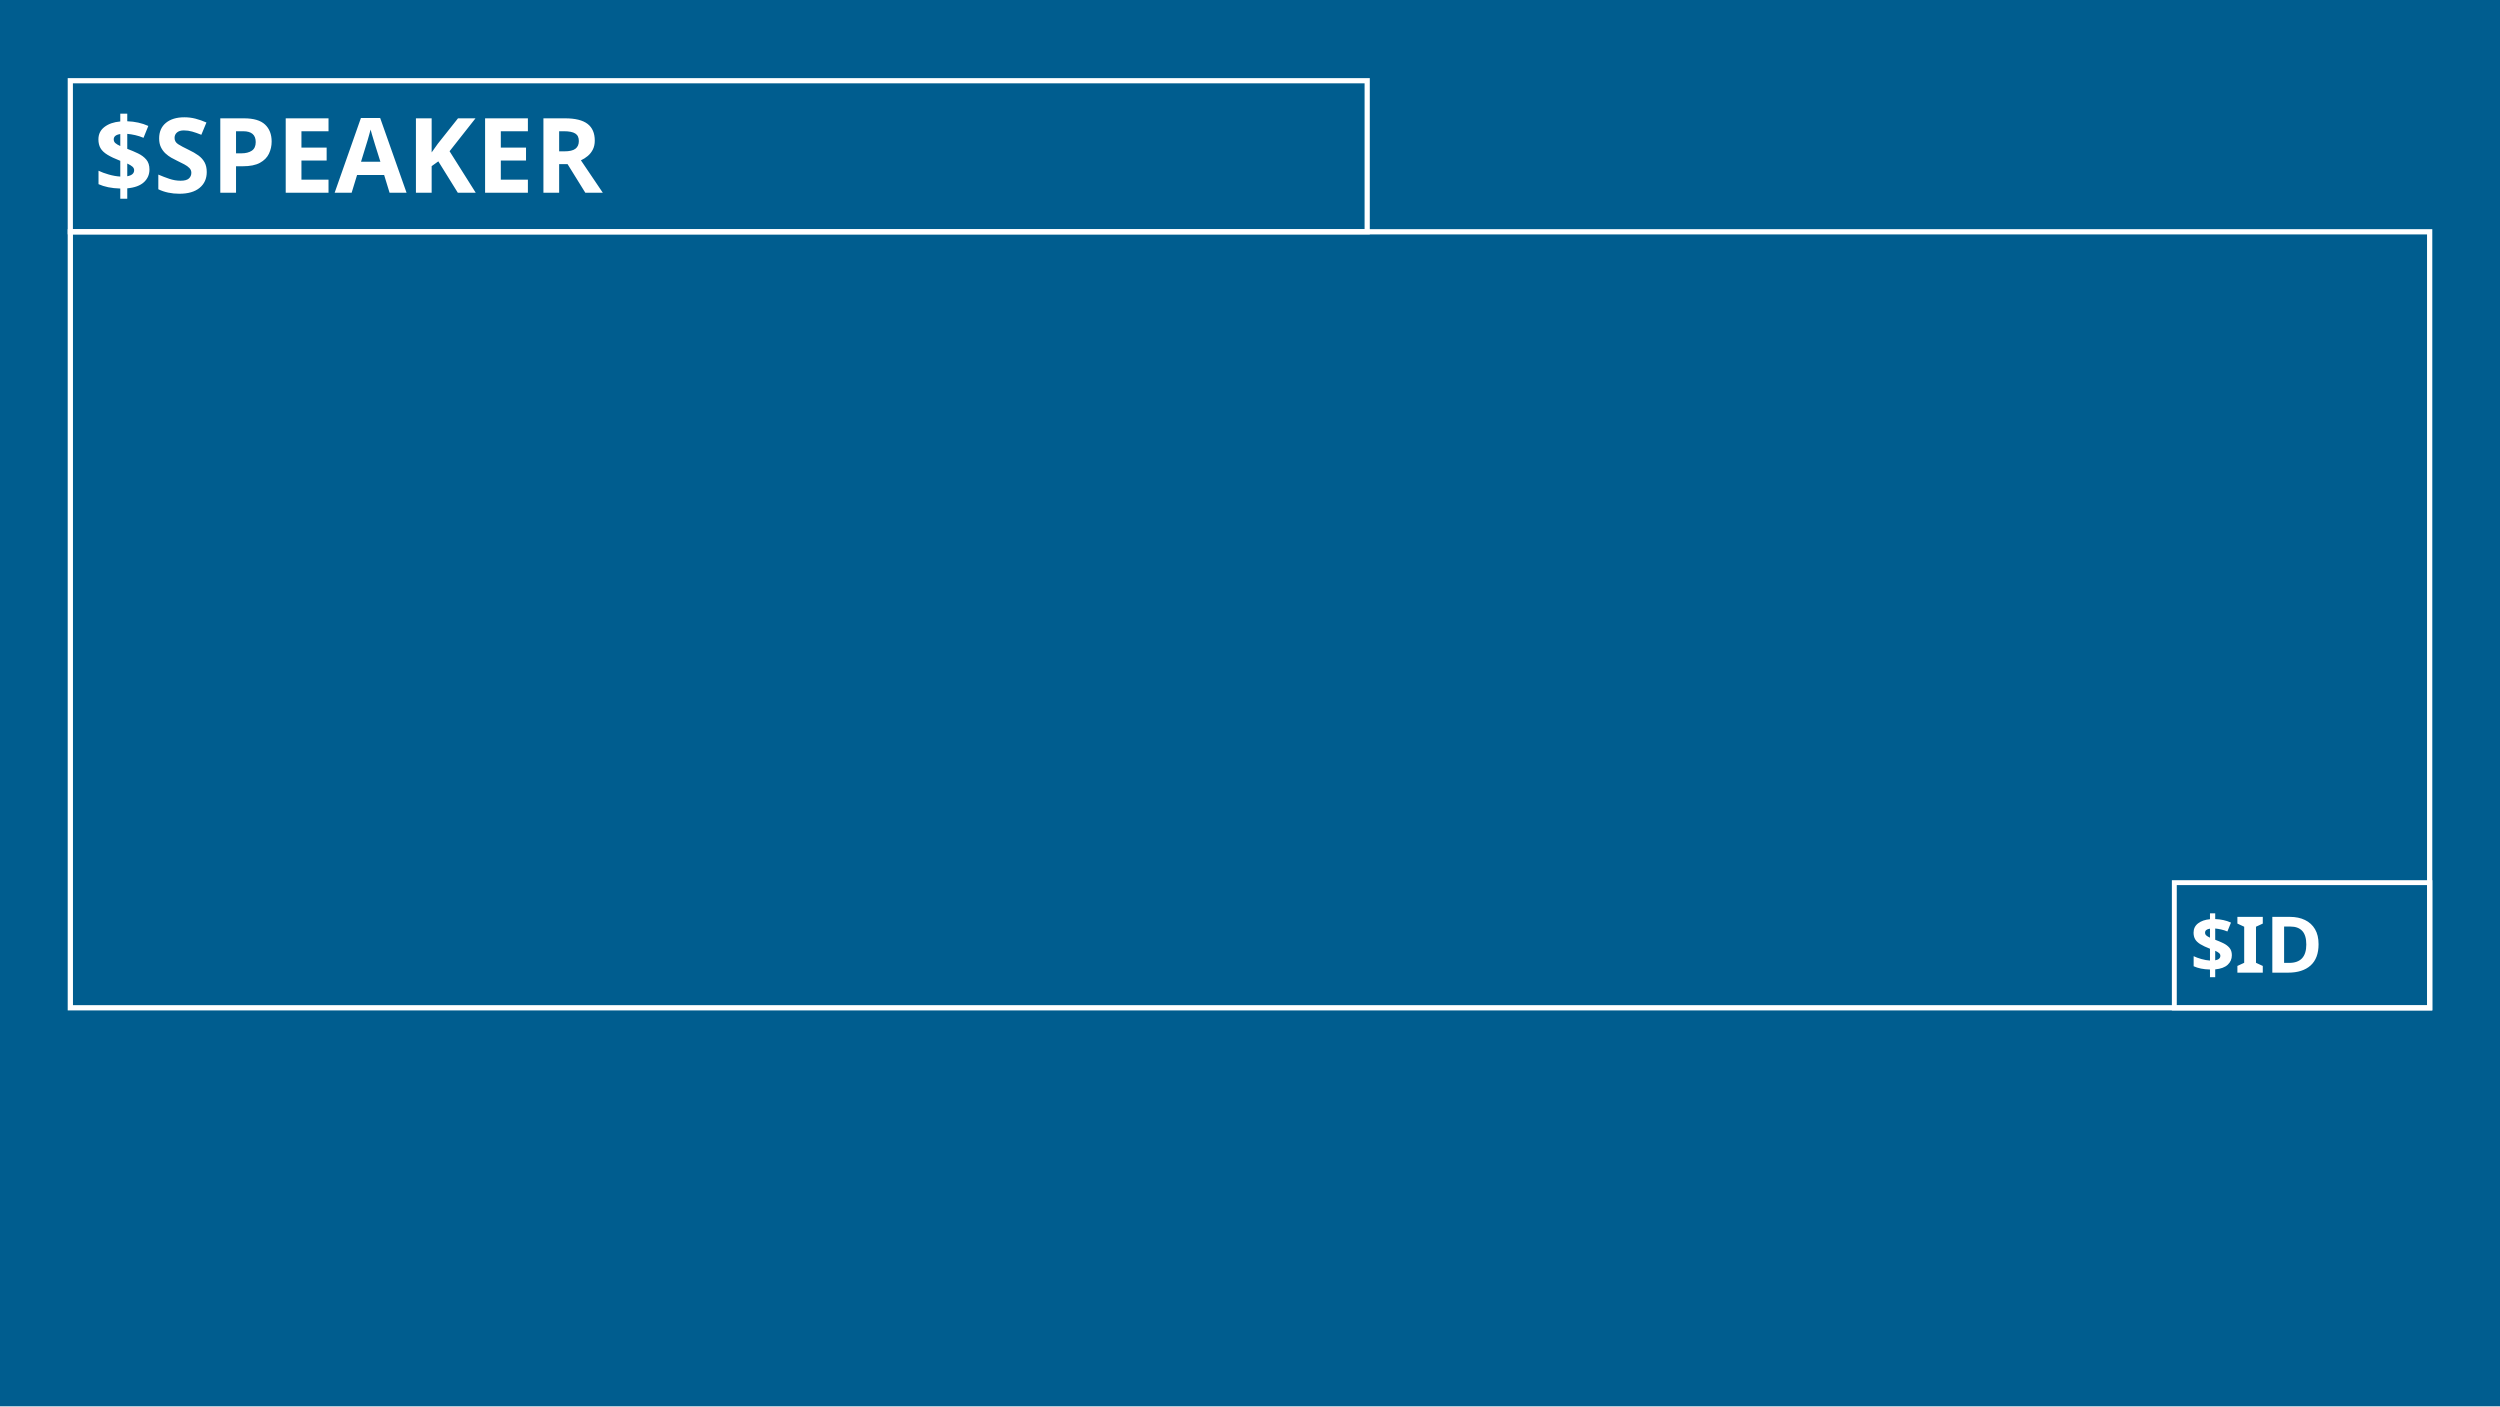
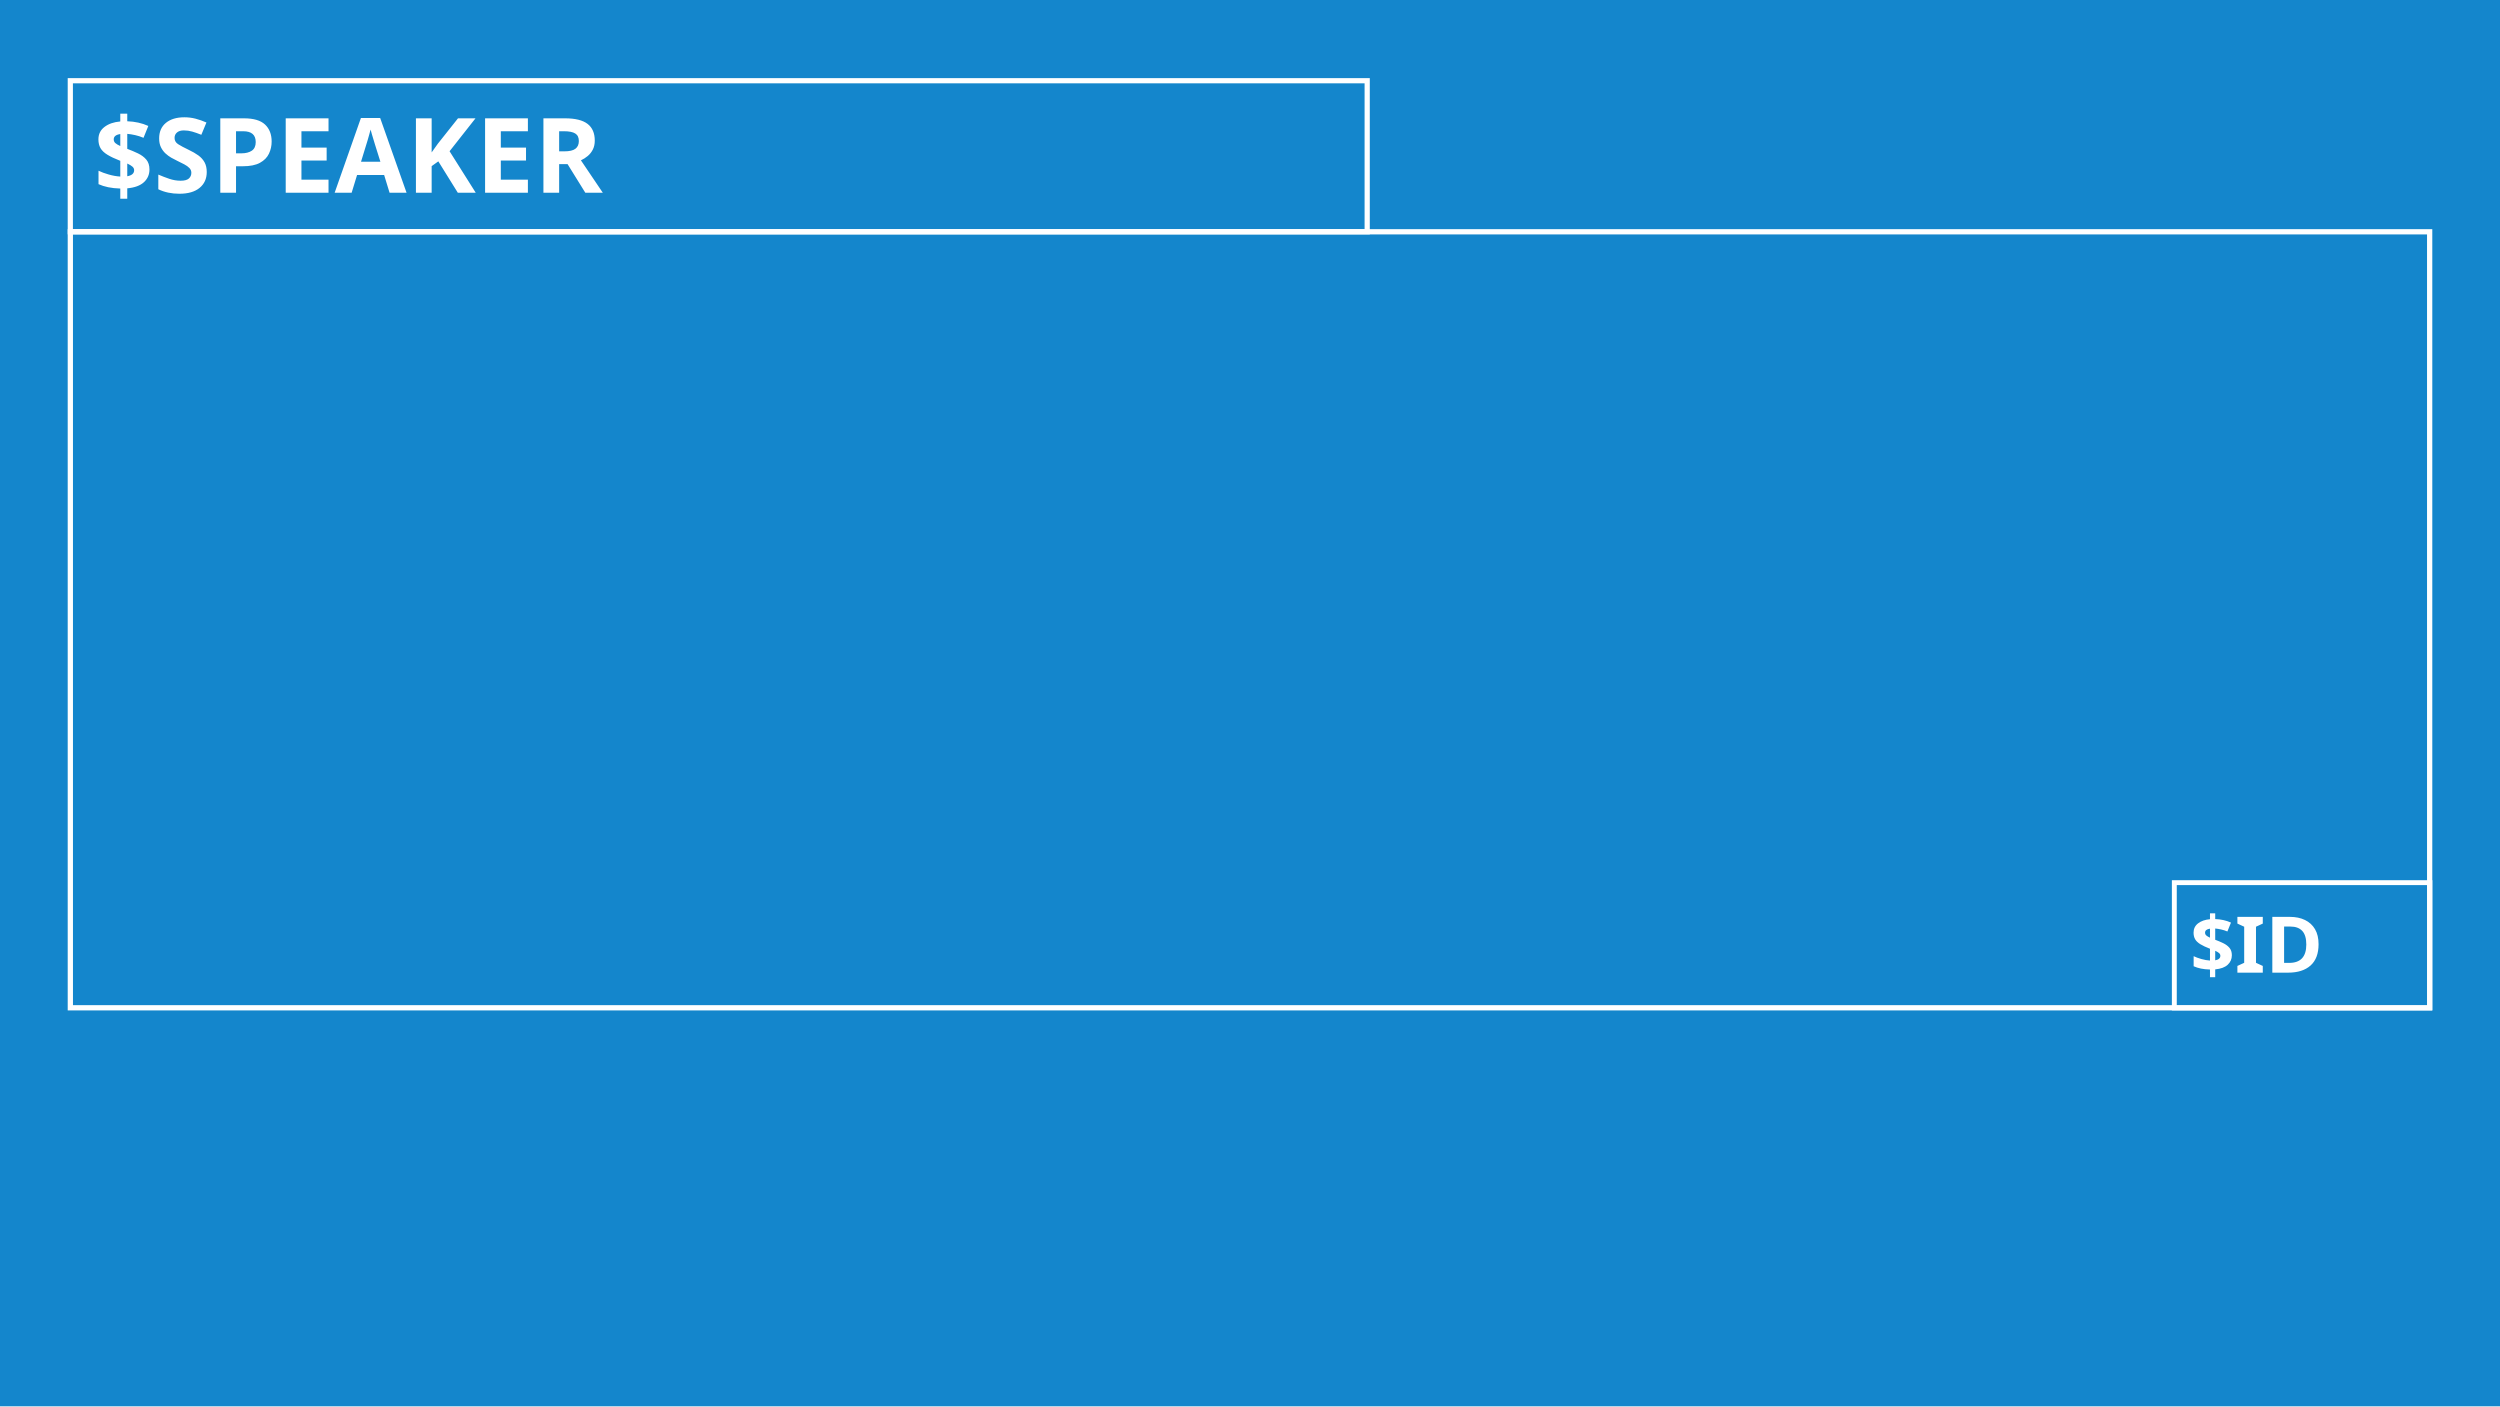
<svg xmlns="http://www.w3.org/2000/svg" width="1920" height="1080" viewBox="0 0 1920 1080" id="svg2" version="1.1">
  <defs id="defs4" />
  <g id="layer2">
-     <rect style="color:#000000;display:inline;overflow:visible;visibility:visible;opacity:1;fill:#005d8f;fill-opacity:1;fill-rule:nonzero;stroke:none;stroke-width:23.3;stroke-linecap:butt;stroke-linejoin:round;stroke-miterlimit:4;stroke-dasharray:none;stroke-dashoffset:0;stroke-opacity:1;marker:none;enable-background:accumulate" id="rect4162" width="1920" height="1080" x="0" y="0" />
+     <rect style="color:#000000;display:inline;overflow:visible;visibility:visible;opacity:1;fill:#1486cc;fill-opacity:1;fill-rule:nonzero;stroke:none;stroke-width:23.3;stroke-linecap:butt;stroke-linejoin:round;stroke-miterlimit:4;stroke-dasharray:none;stroke-dashoffset:0;stroke-opacity:1;marker:none;enable-background:accumulate" id="rect4162" width="1920" height="1080" x="0" y="0" />
  </g>
  <g id="layer-icons" transform="translate(0,27.63784)" style="display:none">
    <g id="eat">
      <g transform="matrix(1,0,0,-1,960.005,512.3472)" id="eat-inner">
        <g id="g12" style="fill:#ffffff;fill-opacity:1">
          <path d="m -257.918,69.037 c 0,19.059 14.072,38.346 40.969,38.346 l 258.72,-0.004 c 5.373,19.998 23.656,34.338 45.991,34.338 l 157.858,-0.002 c 6.787,0 12.288,-5.502 12.288,-12.287 0,-6.785 -5.501,-12.289 -12.288,-12.289 l -157.864,0.004 c -15.114,0 -23.023,-11.09 -23.023,-22.05 l -0.002,-12.29 -281.674,0.005 c -12.099,0 -16.391,-7.419 -16.391,-13.771 -0.001,-6.352 4.292,-13.775 16.391,-13.775 l 281.68,-0.005 0,-12.285 c 0,-11.681 11.353,-21.087 20.754,-21.087 l 160.128,-0.002 c 6.787,0 12.289,-5.502 12.289,-12.289 0,-6.784 -5.502,-12.287 -12.289,-12.287 L 85.49,-2.69 c -17.998,0 -37.725,13.216 -43.592,33.372 l -258.842,0.004 c -26.903,0.007 -40.974,19.294 -40.974,38.351 z" id="path14" style="fill:#ffffff;fill-opacity:1" />
        </g>
        <g id="g16" style="fill:#ffffff;fill-opacity:1">
          <path d="m -256.946,-103.484 c 0,18.684 14.065,38.551 40.129,38.551 l 153.709,-0.003 0,27.818 264.646,-0.003 c 36.996,-0.002 56.352,-26.321 56.352,-52.316 -0.002,-25.992 -19.358,-52.311 -56.354,-52.31 l -418.354,0.006 c -26.345,0 -40.13,19.243 -40.128,38.257 z m 218.413,41.793 -10e-4,-27.822 -178.28,0.004 c -11.479,0 -15.55,-7.526 -15.55,-13.975 0,-6.621 4.08,-13.682 15.55,-13.682 l 418.35,-0.006 c 21.953,-0.001 31.783,13.932 31.783,27.734 0,13.808 -9.83,27.742 -31.781,27.742 l -240.071,0.005 z" id="path18" style="fill:#ffffff;fill-opacity:1" />
        </g>
        <path d="m 78.087,90.25 c 0,6.787 5.502,12.285 12.285,12.285 l 155.248,-0.002 c 6.787,0 12.288,-5.499 12.287,-12.285 0,-6.787 -5.5,-12.289 -12.289,-12.289 L 90.371,77.962 c -6.782,0 -12.284,5.501 -12.284,12.288 z" id="path20" style="fill:#ffffff;fill-opacity:1" />
        <path d="m 78.087,48.113 c 0,6.783 5.502,12.287 12.284,12.287 l 155.247,-0.004 c 6.789,0 12.289,-5.502 12.289,-12.286 0,-6.787 -5.502,-12.288 -12.289,-12.288 L 90.371,35.824 c -6.782,0 -12.286,5.502 -12.284,12.289 z" id="path22-2" style="fill:#ffffff;fill-opacity:1" />
      </g>
    </g>
    <g id="code">
      <g style="font-size:medium;font-family:ProstoSans-Bold;opacity:1;fill:#ffffff;fill-opacity:1;stroke:#ffffff;stroke-opacity:1" transform="translate(717.2515,401.3732)" id="code-inner">
        <path id="path4138" style="font-size:268.902px;font-family:ProstoSans-Bold;fill:#ffffff;fill-opacity:1;stroke:#ffffff;stroke-opacity:1" d="m 316.67,64.18 0,-23.897 168.327,61.054 0,21.796 -168.327,61.054 0,-23.897 135.239,-47.924 -135.239,-48.187 z" />
        <path id="path4136" style="font-size:268.902px;font-family:ProstoSans-Bold;fill:#ffffff;fill-opacity:1;stroke:#ffffff;stroke-opacity:1" d="m 265.595,0.5 22.321,0 -68.276,220.978 -22.321,0 68.276,-220.978 z" />
        <path id="path4134" style="font-size:268.902px;font-family:ProstoSans-Bold;fill:#ffffff;fill-opacity:1;stroke:#ffffff;stroke-opacity:1" d="m 168.827,64.18 -135.502,48.187 135.502,47.924 0,23.897 -168.327,-61.054 0,-21.796 168.327,-61.054 0,23.897 z" />
      </g>
    </g>
    <g id="sleep">
      <g transform="translate(392.1429,238.5714)" id="sleep-inner">
        <path d="m 363.616,205.176 c 0,-10.968 8.891,-19.858 19.858,-19.858 10.967,0 19.858,8.891 19.858,19.858 0,10.967 -8.891,19.858 -19.858,19.858 -10.967,0 -19.858,-8.89 -19.858,-19.858 z" id="path12" style="fill:none;fill-opacity:1;stroke:#ffffff;stroke-width:37.364;stroke-linecap:round;stroke-opacity:1" />
        <line x1="452.922" y1="241.75" x2="770.664" y2="241.75" id="line10" style="fill:none;fill-opacity:1;stroke:#ffffff;stroke-width:50;stroke-linecap:round;stroke-opacity:1" />
        <polyline points="     264.811,-132.373 264.811,-42.348 -264.759,-42.348 -264.759,-132.373 -264.759,132.41    " id="polyline8" style="fill:none;fill-opacity:1;stroke:#ffffff;stroke-width:37.364;stroke-linecap:round;stroke-linejoin:round;stroke-opacity:1" transform="matrix(1,0,0,-1,567.8311,273.8092)" />
      </g>
    </g>
    <g id="repeat">
      <g id="repeat-inner">
        <path d="m 1087.366,384.802 -353.434,0 c -31.336,0 -56.692,25.357 -56.692,56.693 l 0,141.733 c 0,31.336 25.357,56.693 56.693,56.693" id="path12-3" style="fill:none;fill-opacity:1;stroke:#ffffff;stroke-width:40;stroke-opacity:1" />
        <g id="g14" style="fill:#ffffff;fill-opacity:1;stroke:#ffffff;stroke-opacity:1" transform="matrix(1,0,0,-1,960.012,512.1952)">
          <polygon points="112.765,176.973 199.117,127.119 112.765,77.256 " id="polygon16" style="fill:#ffffff;fill-opacity:1;stroke:#ffffff;stroke-opacity:1" />
        </g>
        <path d="m 832.635,639.922 353.434,0 c 31.336,0 56.691,-25.357 56.691,-56.693 l 0,-141.732 c 0,-31.336 -25.357,-56.693 -56.693,-56.693" id="path22" style="fill:none;fill-opacity:1;stroke:#ffffff;stroke-width:40;stroke-opacity:1" />
        <g id="g24" style="fill:#ffffff;fill-opacity:1;stroke:#ffffff;stroke-opacity:1" transform="matrix(1,0,0,-1,960.012,512.1952)">
          <polygon points="-112.787,-177.307 -199.14,-127.453 -112.787,-77.59 " id="polygon26" style="fill:#ffffff;fill-opacity:1;stroke:#ffffff;stroke-opacity:1" />
        </g>
      </g>
    </g>
  </g>
  <g id="layer3" style="display:inline;">
    <g id="textblock">
      <rect y="61.997" x="53.997" height="116.005" width="996.005" id="rect5212" style="color:#000000;display:inline;overflow:visible;visibility:visible;opacity:1;fill:none;fill-opacity:1;fill-rule:nonzero;stroke:#ffffff;stroke-width:3.995;stroke-linecap:butt;stroke-linejoin:miter;stroke-miterlimit:4;stroke-dasharray:none;stroke-dashoffset:0;stroke-opacity:1;marker:none;enable-background:accumulate" />
      <text id="text5229" y="148" x="72.143" style="font-style:normal;font-variant:normal;font-weight:normal;font-stretch:normal;font-size:40px;line-height:560%;font-family:'TeX Gyre Adventor';-inkscape-font-specification:'TeX Gyre Adventor, Normal';text-align:start;letter-spacing:0px;word-spacing:0px;writing-mode:lr-tb;text-anchor:start;fill:#ffffff;fill-opacity:1;stroke:none;stroke-width:1px;stroke-linecap:butt;stroke-linejoin:miter;stroke-opacity:1" xml:space="preserve">
        <tspan style="font-style:normal;font-variant:normal;font-weight:bold;font-stretch:normal;font-size:80px;font-family:'Prosto Sans';-inkscape-font-specification:'Prosto Sans Bold';fill:#ffffff;fill-opacity:1" y="148" x="72.143" id="tspan5231">$SPEAKER</tspan>
      </text>
      <rect y="178.018" x="54.018" height="595.964" width="1811.964" id="rect5212-2" style="color:#000000;display:inline;overflow:visible;visibility:visible;opacity:1;fill:none;fill-opacity:1;fill-rule:nonzero;stroke:#ffffff;stroke-width:4.036;stroke-linecap:butt;stroke-linejoin:miter;stroke-miterlimit:4;stroke-dasharray:none;stroke-dashoffset:0;stroke-opacity:1;marker:none;enable-background:accumulate" />
      <flowRoot transform="translate(-10,-6)" style="font-style:normal;font-variant:normal;font-weight:normal;font-stretch:normal;font-size:40px;line-height:120%;font-family:'TeX Gyre Adventor';-inkscape-font-specification:'TeX Gyre Adventor, Normal';text-align:start;letter-spacing:0px;word-spacing:0px;writing-mode:lr-tb;text-anchor:start;fill:#000000;fill-opacity:1;stroke:none;stroke-width:1px;stroke-linecap:butt;stroke-linejoin:miter;stroke-opacity:1" id="flowRoot5250" xml:space="preserve">
        <flowRegion id="flowRegion5252">
          <rect style="line-height:120%" y="192.076" x="80.812" height="563.763" width="1753.139" id="rect5254" />
        </flowRegion>
        <flowPara style="font-style:normal;font-variant:normal;font-weight:bold;font-stretch:normal;font-size:80px;font-family:'Prosto Sans';-inkscape-font-specification:'Prosto Sans Bold';fill:#ffffff;fill-opacity:1" id="flowPara5256">$TITLE</flowPara>
        <flowPara id="flowPara5262" style="font-style:normal;font-variant:normal;font-weight:bold;font-stretch:normal;font-size:80px;font-family:'Prosto Sans';-inkscape-font-specification:'Prosto Sans Bold';fill:#ffffff;fill-opacity:0.502;opacity:1">$SUBTITLE</flowPara>
      </flowRoot>
      <rect y="677.877" x="1669.877" height="96.246" width="196.246" id="rect5268" style="color:#000000;display:inline;overflow:visible;visibility:visible;opacity:1;fill:none;fill-opacity:0;fill-rule:nonzero;stroke:#ffffff;stroke-width:3.754;stroke-linecap:butt;stroke-linejoin:miter;stroke-miterlimit:4;stroke-dasharray:none;stroke-dashoffset:0;stroke-opacity:1;marker:none;enable-background:accumulate" />
      <text id="text5270" y="747" x="1682.08" style="font-style:normal;font-variant:normal;font-weight:normal;font-stretch:normal;font-size:40px;line-height:560%;font-family:'TeX Gyre Adventor';-inkscape-font-specification:'TeX Gyre Adventor, Normal';text-align:start;letter-spacing:0px;word-spacing:0px;writing-mode:lr-tb;text-anchor:start;fill:#ffffff;fill-opacity:1;stroke:none;stroke-width:1px;stroke-linecap:butt;stroke-linejoin:miter;stroke-opacity:1" xml:space="preserve">
        <tspan style="font-style:normal;font-variant:normal;font-weight:bold;font-stretch:normal;font-size:60px;font-family:'Prosto Sans';-inkscape-font-specification:'Prosto Sans Bold';fill:#ffffff;fill-opacity:1" y="747" x="1682.08" id="tspan5272">$ID</tspan>
      </text>
    </g>
  </g>
</svg>
